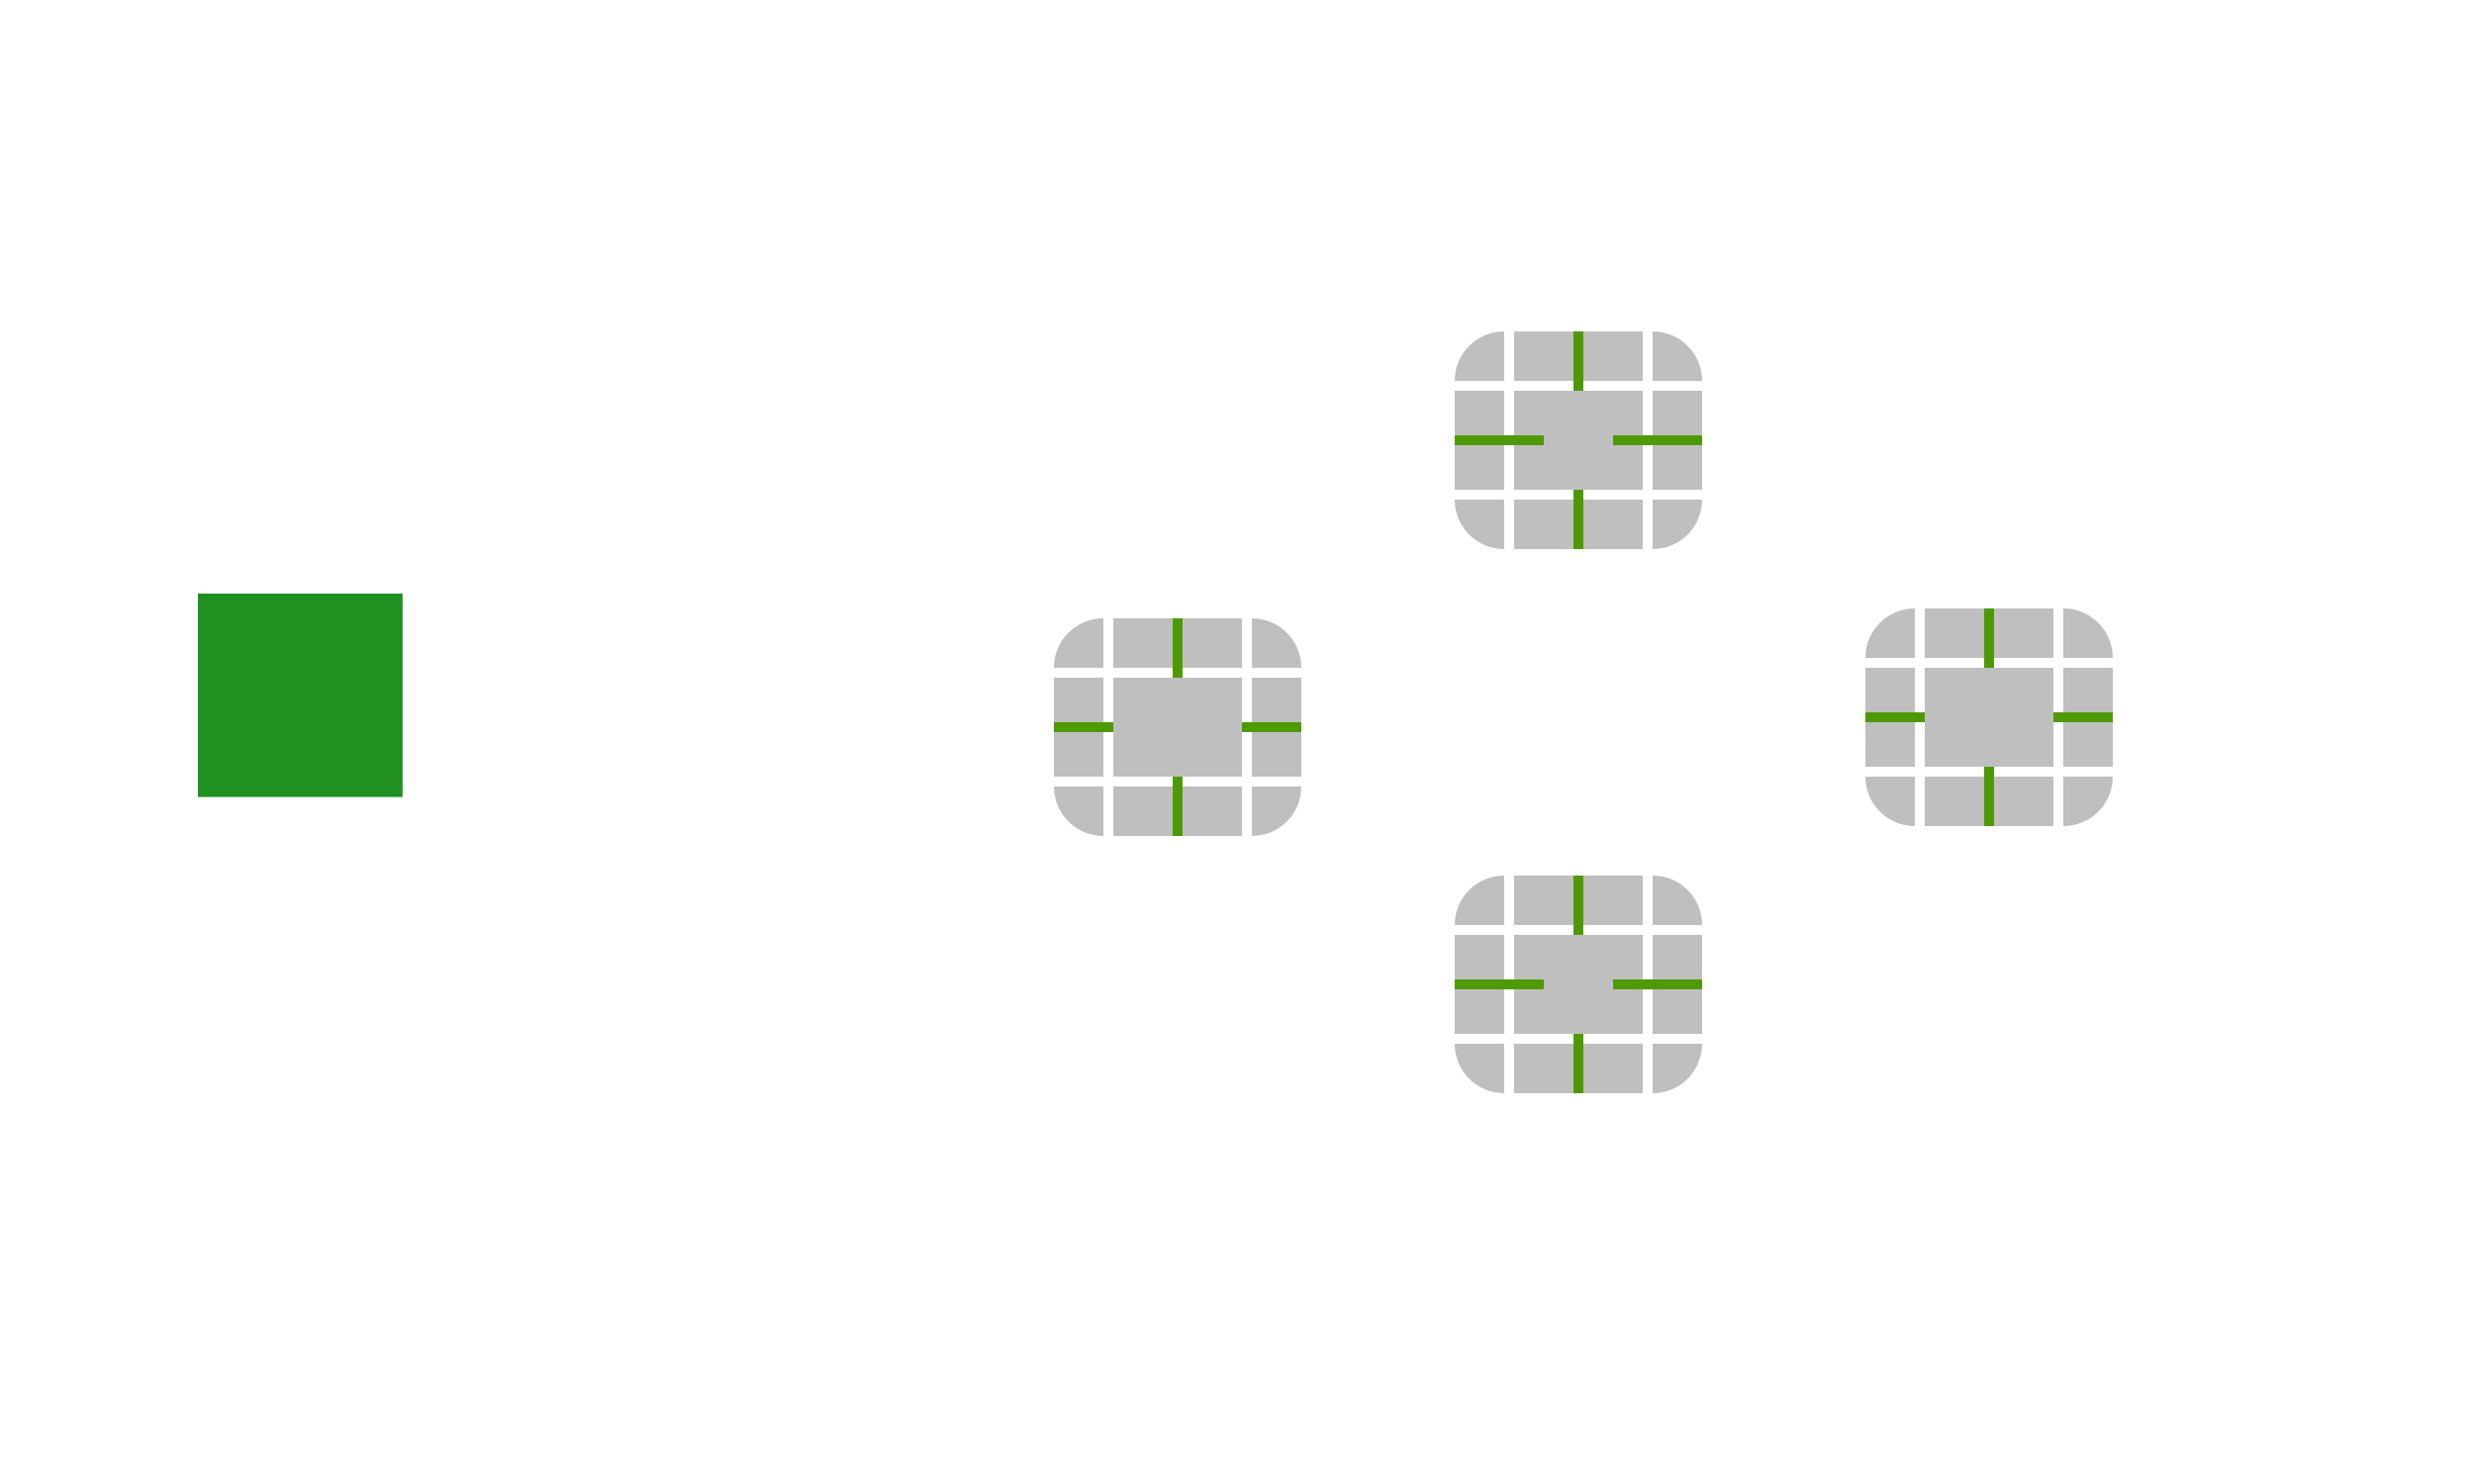
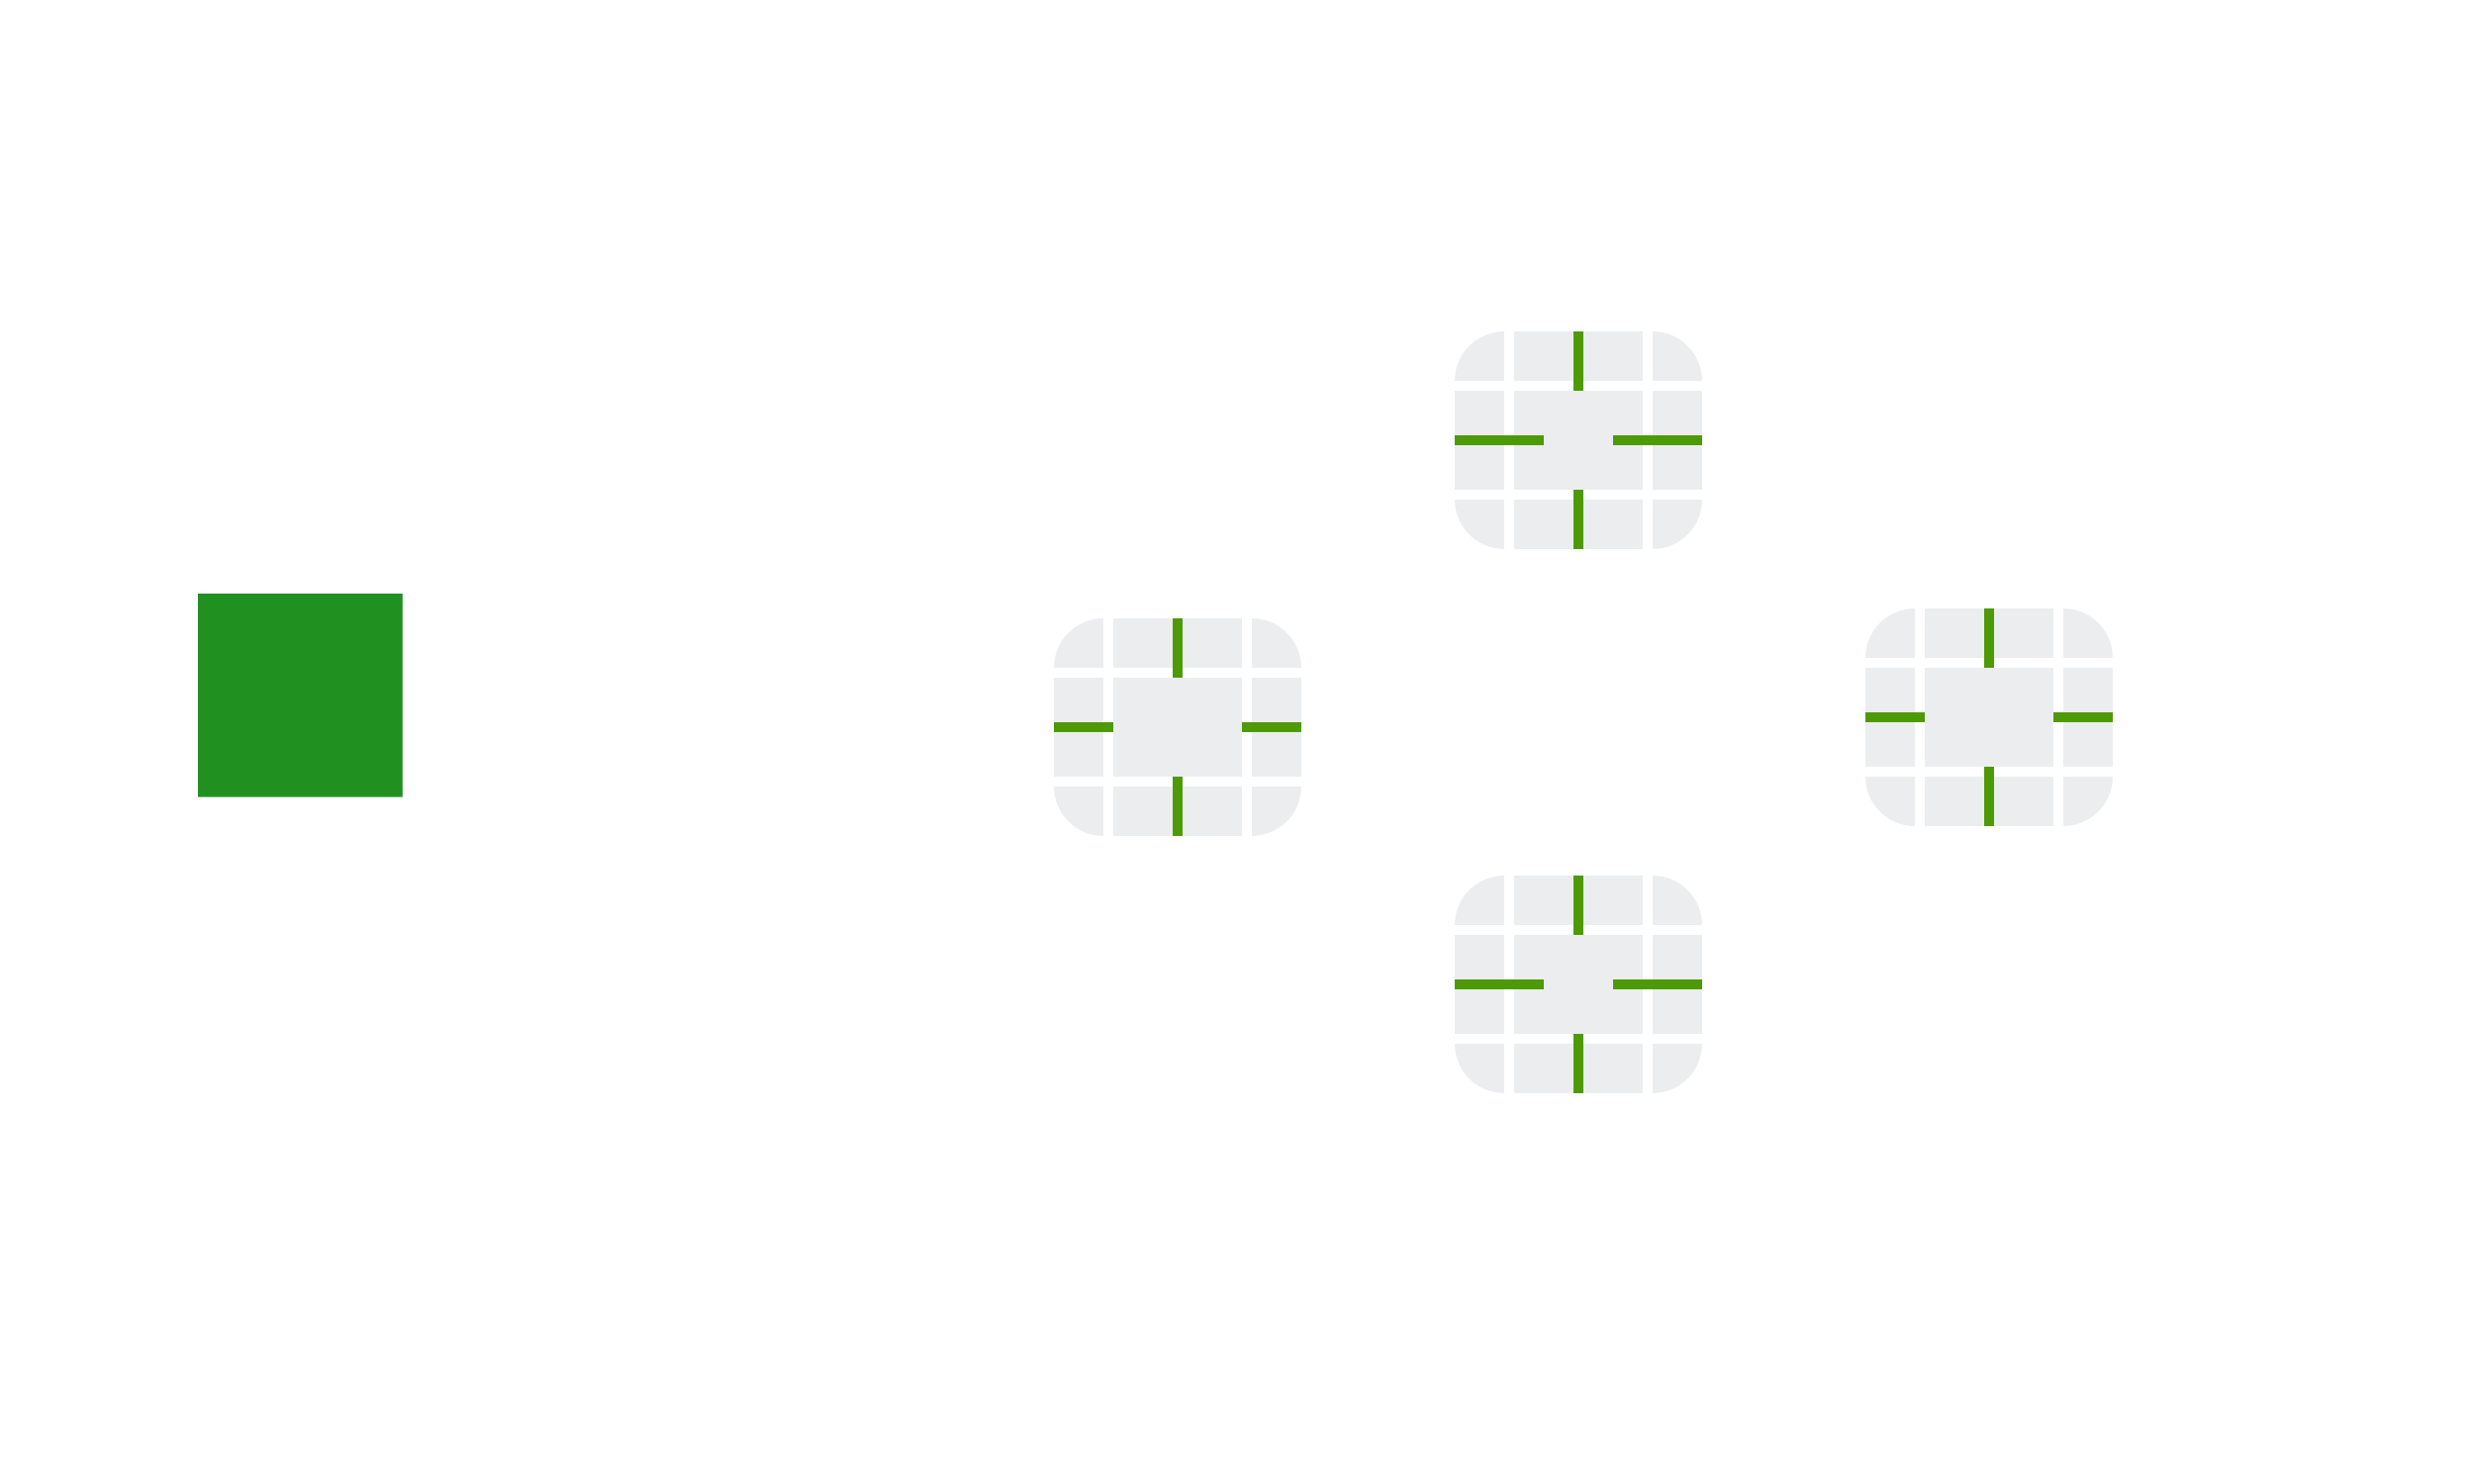
<svg xmlns="http://www.w3.org/2000/svg" width="500" height="300" version="1.1" id="svg112">
  <defs id="defs3">
    <style id="current-color-scheme" type="text/css">.ColorScheme-Text {
        color:#31363b;
      }
      .ColorScheme-Background{
        color:#eff0f1;
      }
      .ColorScheme-ViewText {
        color:#31363b;
      }
      .ColorScheme-ViewBackground{
        color:#fcfcfc;
      }
      .ColorScheme-ViewHover {
        color:#3daee9;
      }
      .ColorScheme-ViewFocus{
        color:#3daee9;
      }
      .ColorScheme-ButtonText {
        color:#31363b;
      }
      .ColorScheme-ButtonBackground{
        color:#eff0f1;
      }
      .ColorScheme-ButtonHover {
        color:#3daee9;
      }
      .ColorScheme-ButtonFocus{
        color:#3daee9;
      }</style>
  </defs>
  <g id="north-active-tab-top" transform="matrix(0.8125009,0,0,1.66667,290.5625,-1450.273)">
-     <rect y="-51" x="-916.362" height="32" width="6" id="rect4152" style="color:#eff0f1;opacity:0.25;fill:#000000;fill-opacity:1;stroke:none" transform="matrix(0,-1,-1,0,0,0)" class="ColorScheme-Background" />
+     <rect y="-51" x="-916.362" height="32" width="6" id="rect4152" style="color:#eff0f1;opacity:0.25;fill:#b5b9bd;fill-opacity:1;stroke:none" transform="matrix(0,-1,-1,0,0,0)" class="ColorScheme-Background" />
  </g>
  <g id="north-active-tab-topleft" transform="matrix(0.8333345,0,0,0.8333345,283.1667,-691.6364)">
-     <path style="opacity:0.25;fill:#000000;fill-opacity:1;stroke:none;stroke-width:2" d="m 25,910.362 c -6.648,0 -12,5.352 -12,12 h 8 2 2 v -2 -8 z" id="rect4159" />
+     <path style="opacity:0.25;fill:#b5b9bd;fill-opacity:1;stroke:none;stroke-width:2" d="m 25,910.362 c -6.648,0 -12,5.352 -12,12 h 8 2 2 v -2 -8 z" id="rect4159" />
  </g>
  <g id="north-active-tab-topright" transform="matrix(0.8333373,0,0,0.8333373,296.4998,-691.6389)">
-     <path style="opacity:0.25;fill:#000000;fill-opacity:1;stroke:none;stroke-width:2" d="m 45,910.362 v 2 8 2 h 2 2 6 H 57 c 0,-6.648 -5.352,-12 -12,-12 z" id="rect4177" />
+     <path style="opacity:0.25;fill:#b5b9bd;fill-opacity:1;stroke:none;stroke-width:2" d="m 45,910.362 v 2 8 2 h 2 2 6 H 57 c 0,-6.648 -5.352,-12 -12,-12 z" id="rect4177" />
  </g>
  <g id="north-active-tab-bottom" transform="matrix(0.8125009,0,0,1.666661,290.5625,-1479.599)">
-     <rect transform="rotate(90)" style="color:#eff0f1;opacity:0.25;fill:#000000;fill-opacity:1;stroke:none" id="rect4148" width="6" height="32" x="948.362" y="-51" class="ColorScheme-Background" />
+     <rect transform="rotate(90)" style="color:#eff0f1;opacity:0.25;fill:#b5b9bd;fill-opacity:1;stroke:none" id="rect4148" width="6" height="32" x="948.362" y="-51" class="ColorScheme-Background" />
  </g>
  <g id="north-active-tab-bottomleft" transform="matrix(0.8333307,0,0,0.8333307,283.1667,-684.2995)">
-     <path style="opacity:0.25;fill:#000000;fill-opacity:1;stroke:none;stroke-width:2" d="m 13,942.362 c 0,6.648 5.352,12 12,12 v -2 -8 -2 h -2 -2 -6 z" id="path5048" />
+     <path style="opacity:0.25;fill:#b5b9bd;fill-opacity:1;stroke:none;stroke-width:2" d="m 13,942.362 c 0,6.648 5.352,12 12,12 v -2 -8 -2 h -2 -2 -6 z" id="path5048" />
  </g>
  <g id="north-active-tab-bottomright" transform="matrix(0.8333307,0,0,0.8333307,296.5001,-684.2995)">
-     <path style="opacity:0.25;fill:#000000;fill-opacity:1;stroke:none;stroke-width:2" d="m 45,942.362 v 2 8 2 C 51.648,954.362 57,949.01 57,942.362 h -2 -6 -2 z" id="rect4177-6" />
+     <path style="opacity:0.25;fill:#b5b9bd;fill-opacity:1;stroke:none;stroke-width:2" d="m 45,942.362 v 2 8 2 C 51.648,954.362 57,949.01 57,942.362 h -2 -6 -2 z" id="rect4177-6" />
  </g>
  <g id="north-active-tab-left" transform="matrix(1.666667,0,0,0.6249986,272.3334,-493.7251)">
-     <rect transform="scale(-1,1)" style="color:#eff0f1;opacity:0.25;fill:#000000;fill-opacity:1;stroke:none" id="rect4144" width="6" height="32" x="-19" y="916.362" class="ColorScheme-Background" />
+     <rect transform="scale(-1,1)" style="color:#eff0f1;opacity:0.25;fill:#b5b9bd;fill-opacity:1;stroke:none" id="rect4144" width="6" height="32" x="-19" y="916.362" class="ColorScheme-Background" />
  </g>
  <g id="north-active-tab-right" transform="matrix(1.666658,0,0,0.6249986,249.0005,-493.7251)">
-     <rect y="916.362" x="51" height="32" width="6" id="rect4140" style="color:#eff0f1;opacity:0.25;fill:#000000;fill-opacity:1;stroke:none" class="ColorScheme-Background" />
+     <rect y="916.362" x="51" height="32" width="6" id="rect4140" style="color:#eff0f1;opacity:0.25;fill:#b5b9bd;fill-opacity:1;stroke:none" class="ColorScheme-Background" />
  </g>
-   <rect class="ColorScheme-Background" y="79" x="306" height="20" width="26" id="north-active-tab-center" style="color:#eff0f1;opacity:0.25;fill:#000000;fill-opacity:1;stroke:none;stroke-width:0.713" />
+   <rect class="ColorScheme-Background" y="79" x="306" height="20" width="26" id="north-active-tab-center" style="color:#eff0f1;opacity:0.25;fill:#b5b9bd;fill-opacity:1;stroke:none;stroke-width:0.713" />
  <rect id="hint-tile-center" x="40" y="120" width="41.363" height="41.121" style="opacity:0.875;fill:#008000" />
  <rect id="north-focus-hint-right-margin" transform="scale(-1)" x="-344" y="-90" width="18" height="2" style="fill:#4e9a06;stroke-width:1.095" />
  <rect id="north-focus-hint-left-margin" transform="scale(-1)" x="-312" y="-90" width="18" height="2" style="fill:#4e9a06;stroke-width:1.095" />
  <rect id="north-focus-hint-bottom-margin" transform="scale(-1)" x="-320" y="-111" width="2" height="12" style="fill:#4e9a06;stroke-width:0.775" />
  <rect id="north-focus-hint-top-margin" transform="scale(-1)" x="-320" y="-79" width="2" height="12" style="fill:#4e9a06;stroke-width:1.095" />
  <g id="south-active-tab-top" transform="matrix(0.8125009,0,0,1.66667,290.5625,-1340.273)">
-     <rect y="-51" x="-916.362" height="32" width="6" id="rect4152-3" style="color:#eff0f1;opacity:0.25;fill:#000000;fill-opacity:1;stroke:none" transform="matrix(0,-1,-1,0,0,0)" class="ColorScheme-Background" />
+     <rect y="-51" x="-916.362" height="32" width="6" id="rect4152-3" style="color:#eff0f1;opacity:0.25;fill:#b5b9bd;fill-opacity:1;stroke:none" transform="matrix(0,-1,-1,0,0,0)" class="ColorScheme-Background" />
  </g>
  <g id="south-active-tab-topleft" transform="matrix(0.8333345,0,0,0.8333345,283.1667,-581.6364)">
-     <path style="opacity:0.25;fill:#000000;fill-opacity:1;stroke:none;stroke-width:2" d="m 25,910.362 c -6.648,0 -12,5.352 -12,12 h 8 2 2 v -2 -8 z" id="rect4159-6" />
+     <path style="opacity:0.25;fill:#b5b9bd;fill-opacity:1;stroke:none;stroke-width:2" d="m 25,910.362 c -6.648,0 -12,5.352 -12,12 h 8 2 2 v -2 -8 z" id="rect4159-6" />
  </g>
  <g id="south-active-tab-topright" transform="matrix(0.8333373,0,0,0.8333373,296.4998,-581.6388)">
-     <path style="opacity:0.25;fill:#000000;fill-opacity:1;stroke:none;stroke-width:2" d="m 45,910.362 v 2 8 2 h 2 2 6 H 57 c 0,-6.648 -5.352,-12 -12,-12 z" id="rect4177-7" />
+     <path style="opacity:0.25;fill:#b5b9bd;fill-opacity:1;stroke:none;stroke-width:2" d="m 45,910.362 v 2 8 2 h 2 2 6 H 57 c 0,-6.648 -5.352,-12 -12,-12 z" id="rect4177-7" />
  </g>
  <g id="south-active-tab-bottom" transform="matrix(0.8125009,0,0,1.666661,290.5625,-1369.599)">
-     <rect transform="rotate(90)" style="color:#eff0f1;opacity:0.25;fill:#000000;fill-opacity:1;stroke:none" id="rect4148-5" width="6" height="32" x="948.362" y="-51" class="ColorScheme-Background" />
+     <rect transform="rotate(90)" style="color:#eff0f1;opacity:0.25;fill:#b5b9bd;fill-opacity:1;stroke:none" id="rect4148-5" width="6" height="32" x="948.362" y="-51" class="ColorScheme-Background" />
  </g>
  <g id="south-active-tab-bottomleft" transform="matrix(0.8333307,0,0,0.8333307,283.1667,-574.2994)">
-     <path style="opacity:0.25;fill:#000000;fill-opacity:1;stroke:none;stroke-width:2" d="m 13,942.362 c 0,6.648 5.352,12 12,12 v -2 -8 -2 h -2 -2 -6 z" id="path5048-3" />
+     <path style="opacity:0.25;fill:#b5b9bd;fill-opacity:1;stroke:none;stroke-width:2" d="m 13,942.362 c 0,6.648 5.352,12 12,12 v -2 -8 -2 h -2 -2 -6 z" id="path5048-3" />
  </g>
  <g id="south-active-tab-bottomright" transform="matrix(0.8333307,0,0,0.8333307,296.5001,-574.2994)">
-     <path style="opacity:0.25;fill:#000000;fill-opacity:1;stroke:none;stroke-width:2" d="m 45,942.362 v 2 8 2 C 51.648,954.362 57,949.01 57,942.362 h -2 -6 -2 z" id="rect4177-6-5" />
+     <path style="opacity:0.25;fill:#b5b9bd;fill-opacity:1;stroke:none;stroke-width:2" d="m 45,942.362 v 2 8 2 C 51.648,954.362 57,949.01 57,942.362 h -2 -6 -2 z" id="rect4177-6-5" />
  </g>
  <g id="south-active-tab-left" transform="matrix(1.666667,0,0,0.6249986,272.3334,-383.7251)">
-     <rect transform="scale(-1,1)" style="color:#eff0f1;opacity:0.25;fill:#000000;fill-opacity:1;stroke:none" id="rect4144-6" width="6" height="32" x="-19" y="916.362" class="ColorScheme-Background" />
+     <rect transform="scale(-1,1)" style="color:#eff0f1;opacity:0.25;fill:#b5b9bd;fill-opacity:1;stroke:none" id="rect4144-6" width="6" height="32" x="-19" y="916.362" class="ColorScheme-Background" />
  </g>
  <g id="south-active-tab-right" transform="matrix(1.666658,0,0,0.6249986,249.0005,-383.7251)">
-     <rect y="916.362" x="51" height="32" width="6" id="rect4140-2" style="color:#eff0f1;opacity:0.25;fill:#000000;fill-opacity:1;stroke:none" class="ColorScheme-Background" />
+     <rect y="916.362" x="51" height="32" width="6" id="rect4140-2" style="color:#eff0f1;opacity:0.25;fill:#b5b9bd;fill-opacity:1;stroke:none" class="ColorScheme-Background" />
  </g>
-   <rect class="ColorScheme-Background" y="189" x="306" height="20" width="26" id="south-active-tab-center" style="color:#eff0f1;opacity:0.25;fill:#000000;fill-opacity:1;stroke:none;stroke-width:0.713" />
+   <rect class="ColorScheme-Background" y="189" x="306" height="20" width="26" id="south-active-tab-center" style="color:#eff0f1;opacity:0.25;fill:#b5b9bd;fill-opacity:1;stroke:none;stroke-width:0.713" />
  <rect id="south-focus-hint-right-margin" transform="scale(-1)" x="-344" y="-200" width="18" height="2" style="fill:#4e9a06;stroke-width:1.095" />
  <rect id="south-focus-hint-left-margin" transform="scale(-1)" x="-312" y="-200" width="18" height="2" style="fill:#4e9a06;stroke-width:1.095" />
  <rect id="south-focus-hint-bottom-margin" transform="scale(-1)" x="-320" y="-221" width="2" height="12" style="fill:#4e9a06;stroke-width:0.775" />
  <rect id="south-focus-hint-top-margin" transform="scale(-1)" x="-320" y="-189" width="2" height="12" style="fill:#4e9a06;stroke-width:1.095" />
  <g id="west-active-tab-top" transform="matrix(0.8125009,0,0,1.66667,209.5625,-1392.273)">
-     <rect y="-51" x="-916.362" height="32" width="6" id="rect4152-9" style="color:#eff0f1;opacity:0.25;fill:#000000;fill-opacity:1;stroke:none" transform="matrix(0,-1,-1,0,0,0)" class="ColorScheme-Background" />
+     <rect y="-51" x="-916.362" height="32" width="6" id="rect4152-9" style="color:#eff0f1;opacity:0.25;fill:#b5b9bd;fill-opacity:1;stroke:none" transform="matrix(0,-1,-1,0,0,0)" class="ColorScheme-Background" />
  </g>
  <g id="west-active-tab-topleft" transform="matrix(0.8333345,0,0,0.8333345,202.1667,-633.6364)">
-     <path style="opacity:0.25;fill:#000000;fill-opacity:1;stroke:none;stroke-width:2" d="m 25,910.362 c -6.648,0 -12,5.352 -12,12 h 8 2 2 v -2 -8 z" id="rect4159-1" />
+     <path style="opacity:0.25;fill:#b5b9bd;fill-opacity:1;stroke:none;stroke-width:2" d="m 25,910.362 c -6.648,0 -12,5.352 -12,12 h 8 2 2 v -2 -8 z" id="rect4159-1" />
  </g>
  <g id="west-active-tab-topright" transform="matrix(0.8333373,0,0,0.8333373,215.4998,-633.6388)">
-     <path style="opacity:0.25;fill:#000000;fill-opacity:1;stroke:none;stroke-width:2" d="m 45,910.362 v 2 8 2 h 2 2 6 H 57 c 0,-6.648 -5.352,-12 -12,-12 z" id="rect4177-2" />
+     <path style="opacity:0.25;fill:#b5b9bd;fill-opacity:1;stroke:none;stroke-width:2" d="m 45,910.362 v 2 8 2 h 2 2 6 H 57 c 0,-6.648 -5.352,-12 -12,-12 z" id="rect4177-2" />
  </g>
  <g id="west-active-tab-bottom" transform="matrix(0.8125009,0,0,1.666661,209.5625,-1421.599)">
-     <rect transform="rotate(90)" style="color:#eff0f1;opacity:0.25;fill:#000000;fill-opacity:1;stroke:none" id="rect4148-7" width="6" height="32" x="948.362" y="-51" class="ColorScheme-Background" />
+     <rect transform="rotate(90)" style="color:#eff0f1;opacity:0.25;fill:#b5b9bd;fill-opacity:1;stroke:none" id="rect4148-7" width="6" height="32" x="948.362" y="-51" class="ColorScheme-Background" />
  </g>
  <g id="west-active-tab-bottomleft" transform="matrix(0.8333307,0,0,0.8333307,202.1667,-626.2994)">
-     <path style="opacity:0.25;fill:#000000;fill-opacity:1;stroke:none;stroke-width:2" d="m 13,942.362 c 0,6.648 5.352,12 12,12 v -2 -8 -2 h -2 -2 -6 z" id="path5048-0" />
+     <path style="opacity:0.25;fill:#b5b9bd;fill-opacity:1;stroke:none;stroke-width:2" d="m 13,942.362 c 0,6.648 5.352,12 12,12 v -2 -8 -2 h -2 -2 -6 z" id="path5048-0" />
  </g>
  <g id="west-active-tab-bottomright" transform="matrix(0.8333307,0,0,0.8333307,215.5001,-626.2994)">
-     <path style="opacity:0.25;fill:#000000;fill-opacity:1;stroke:none;stroke-width:2" d="m 45,942.362 v 2 8 2 C 51.648,954.362 57,949.01 57,942.362 h -2 -6 -2 z" id="rect4177-6-9" />
+     <path style="opacity:0.25;fill:#b5b9bd;fill-opacity:1;stroke:none;stroke-width:2" d="m 45,942.362 v 2 8 2 C 51.648,954.362 57,949.01 57,942.362 h -2 -6 -2 z" id="rect4177-6-9" />
  </g>
  <g id="west-active-tab-left" transform="matrix(1.666667,0,0,0.6249986,191.3334,-435.7251)">
-     <rect transform="scale(-1,1)" style="color:#eff0f1;opacity:0.25;fill:#000000;fill-opacity:1;stroke:none" id="rect4144-3" width="6" height="32" x="-19" y="916.362" class="ColorScheme-Background" />
+     <rect transform="scale(-1,1)" style="color:#eff0f1;opacity:0.25;fill:#b5b9bd;fill-opacity:1;stroke:none" id="rect4144-3" width="6" height="32" x="-19" y="916.362" class="ColorScheme-Background" />
  </g>
  <g id="west-active-tab-right" transform="matrix(1.666658,0,0,0.6249986,168.0005,-435.7251)">
-     <rect y="916.362" x="51" height="32" width="6" id="rect4140-6" style="color:#eff0f1;opacity:0.25;fill:#000000;fill-opacity:1;stroke:none" class="ColorScheme-Background" />
+     <rect y="916.362" x="51" height="32" width="6" id="rect4140-6" style="color:#eff0f1;opacity:0.25;fill:#b5b9bd;fill-opacity:1;stroke:none" class="ColorScheme-Background" />
  </g>
-   <rect class="ColorScheme-Background" y="137" x="225" height="20" width="26" id="west-active-tab-center" style="color:#eff0f1;opacity:0.25;fill:#000000;fill-opacity:1;stroke:none;stroke-width:0.713" />
+   <rect class="ColorScheme-Background" y="137" x="225" height="20" width="26" id="west-active-tab-center" style="color:#eff0f1;opacity:0.25;fill:#b5b9bd;fill-opacity:1;stroke:none;stroke-width:0.713" />
  <rect id="west-focus-hint-right-margin" transform="scale(-1)" x="-263" y="-148" width="12" height="2" style="fill:#4e9a06;stroke-width:0.894" />
  <rect id="west-focus-hint-left-margin" transform="scale(-1)" x="-225" y="-148" width="12" height="2" style="fill:#4e9a06;stroke-width:0.894" />
  <rect id="west-focus-hint-bottom-margin" transform="scale(-1)" x="-239" y="-169" width="2" height="12" style="fill:#4e9a06;stroke-width:0.775" />
  <rect id="west-focus-hint-top-margin" transform="scale(-1)" x="-239" y="-137" width="2" height="12" style="fill:#4e9a06;stroke-width:1.095" />
  <g id="east-active-tab-top" transform="matrix(0.8125009,0,0,1.66667,373.5625,-1394.273)">
-     <rect y="-51" x="-916.362" height="32" width="6" id="rect4152-0" style="color:#eff0f1;opacity:0.25;fill:#000000;fill-opacity:1;stroke:none" transform="matrix(0,-1,-1,0,0,0)" class="ColorScheme-Background" />
+     <rect y="-51" x="-916.362" height="32" width="6" id="rect4152-0" style="color:#eff0f1;opacity:0.25;fill:#b5b9bd;fill-opacity:1;stroke:none" transform="matrix(0,-1,-1,0,0,0)" class="ColorScheme-Background" />
  </g>
  <g id="east-active-tab-topleft" transform="matrix(0.8333345,0,0,0.8333345,366.1667,-635.6363)">
-     <path style="opacity:0.25;fill:#000000;fill-opacity:1;stroke:none;stroke-width:2" d="m 25,910.362 c -6.648,0 -12,5.352 -12,12 h 8 2 2 v -2 -8 z" id="rect4159-62" />
+     <path style="opacity:0.25;fill:#b5b9bd;fill-opacity:1;stroke:none;stroke-width:2" d="m 25,910.362 c -6.648,0 -12,5.352 -12,12 h 8 2 2 v -2 -8 z" id="rect4159-62" />
  </g>
  <g id="east-active-tab-topright" transform="matrix(0.8333373,0,0,0.8333373,379.4998,-635.6388)">
-     <path style="opacity:0.25;fill:#000000;fill-opacity:1;stroke:none;stroke-width:2" d="m 45,910.362 v 2 8 2 h 2 2 6 H 57 c 0,-6.648 -5.352,-12 -12,-12 z" id="rect4177-61" />
+     <path style="opacity:0.25;fill:#b5b9bd;fill-opacity:1;stroke:none;stroke-width:2" d="m 45,910.362 v 2 8 2 h 2 2 6 H 57 c 0,-6.648 -5.352,-12 -12,-12 z" id="rect4177-61" />
  </g>
  <g id="east-active-tab-bottom" transform="matrix(0.8125009,0,0,1.666661,373.5625,-1423.599)">
-     <rect transform="rotate(90)" style="color:#eff0f1;opacity:0.25;fill:#000000;fill-opacity:1;stroke:none" id="rect4148-8" width="6" height="32" x="948.362" y="-51" class="ColorScheme-Background" />
+     <rect transform="rotate(90)" style="color:#eff0f1;opacity:0.25;fill:#b5b9bd;fill-opacity:1;stroke:none" id="rect4148-8" width="6" height="32" x="948.362" y="-51" class="ColorScheme-Background" />
  </g>
  <g id="east-active-tab-bottomleft" transform="matrix(0.8333307,0,0,0.8333307,366.1667,-628.2993)">
-     <path style="opacity:0.25;fill:#000000;fill-opacity:1;stroke:none;stroke-width:2" d="m 13,942.362 c 0,6.648 5.352,12 12,12 v -2 -8 -2 h -2 -2 -6 z" id="path5048-7" />
+     <path style="opacity:0.25;fill:#b5b9bd;fill-opacity:1;stroke:none;stroke-width:2" d="m 13,942.362 c 0,6.648 5.352,12 12,12 v -2 -8 -2 h -2 -2 -6 z" id="path5048-7" />
  </g>
  <g id="east-active-tab-bottomright" transform="matrix(0.8333307,0,0,0.8333307,379.5001,-628.2993)">
-     <path style="opacity:0.25;fill:#000000;fill-opacity:1;stroke:none;stroke-width:2" d="m 45,942.362 v 2 8 2 C 51.648,954.362 57,949.01 57,942.362 h -2 -6 -2 z" id="rect4177-6-92" />
+     <path style="opacity:0.25;fill:#b5b9bd;fill-opacity:1;stroke:none;stroke-width:2" d="m 45,942.362 v 2 8 2 C 51.648,954.362 57,949.01 57,942.362 h -2 -6 -2 z" id="rect4177-6-92" />
  </g>
  <g id="east-active-tab-left" transform="matrix(1.666667,0,0,0.6249986,355.3333,-437.725)">
-     <rect transform="scale(-1,1)" style="color:#eff0f1;opacity:0.25;fill:#000000;fill-opacity:1;stroke:none" id="rect4144-0" width="6" height="32" x="-19" y="916.362" class="ColorScheme-Background" />
+     <rect transform="scale(-1,1)" style="color:#eff0f1;opacity:0.25;fill:#b5b9bd;fill-opacity:1;stroke:none" id="rect4144-0" width="6" height="32" x="-19" y="916.362" class="ColorScheme-Background" />
  </g>
  <g id="east-active-tab-right" transform="matrix(1.666658,0,0,0.6249986,332.0005,-437.725)">
-     <rect y="916.362" x="51" height="32" width="6" id="rect4140-23" style="color:#eff0f1;opacity:0.25;fill:#000000;fill-opacity:1;stroke:none" class="ColorScheme-Background" />
+     <rect y="916.362" x="51" height="32" width="6" id="rect4140-23" style="color:#eff0f1;opacity:0.25;fill:#b5b9bd;fill-opacity:1;stroke:none" class="ColorScheme-Background" />
  </g>
-   <rect class="ColorScheme-Background" y="135" x="389" height="20" width="26" id="east-active-tab-center" style="color:#eff0f1;opacity:0.25;fill:#000000;fill-opacity:1;stroke:none;stroke-width:0.713" />
+   <rect class="ColorScheme-Background" y="135" x="389" height="20" width="26" id="east-active-tab-center" style="color:#eff0f1;opacity:0.25;fill:#b5b9bd;fill-opacity:1;stroke:none;stroke-width:0.713" />
  <rect id="east-focus-hint-right-margin" transform="scale(-1)" x="-427" y="-146" width="12" height="2" style="fill:#4e9a06;stroke-width:0.894" />
  <rect id="east-focus-hint-left-margin" transform="scale(-1)" x="-389" y="-146" width="12" height="2" style="fill:#4e9a06;stroke-width:0.894" />
  <rect id="east-focus-hint-bottom-margin" transform="scale(-1)" x="-403" y="-167" width="2" height="12" style="fill:#4e9a06;stroke-width:0.775" />
  <rect id="east-focus-hint-top-margin" transform="scale(-1)" x="-403" y="-135" width="2" height="12" style="fill:#4e9a06;stroke-width:1.095" />
</svg>
